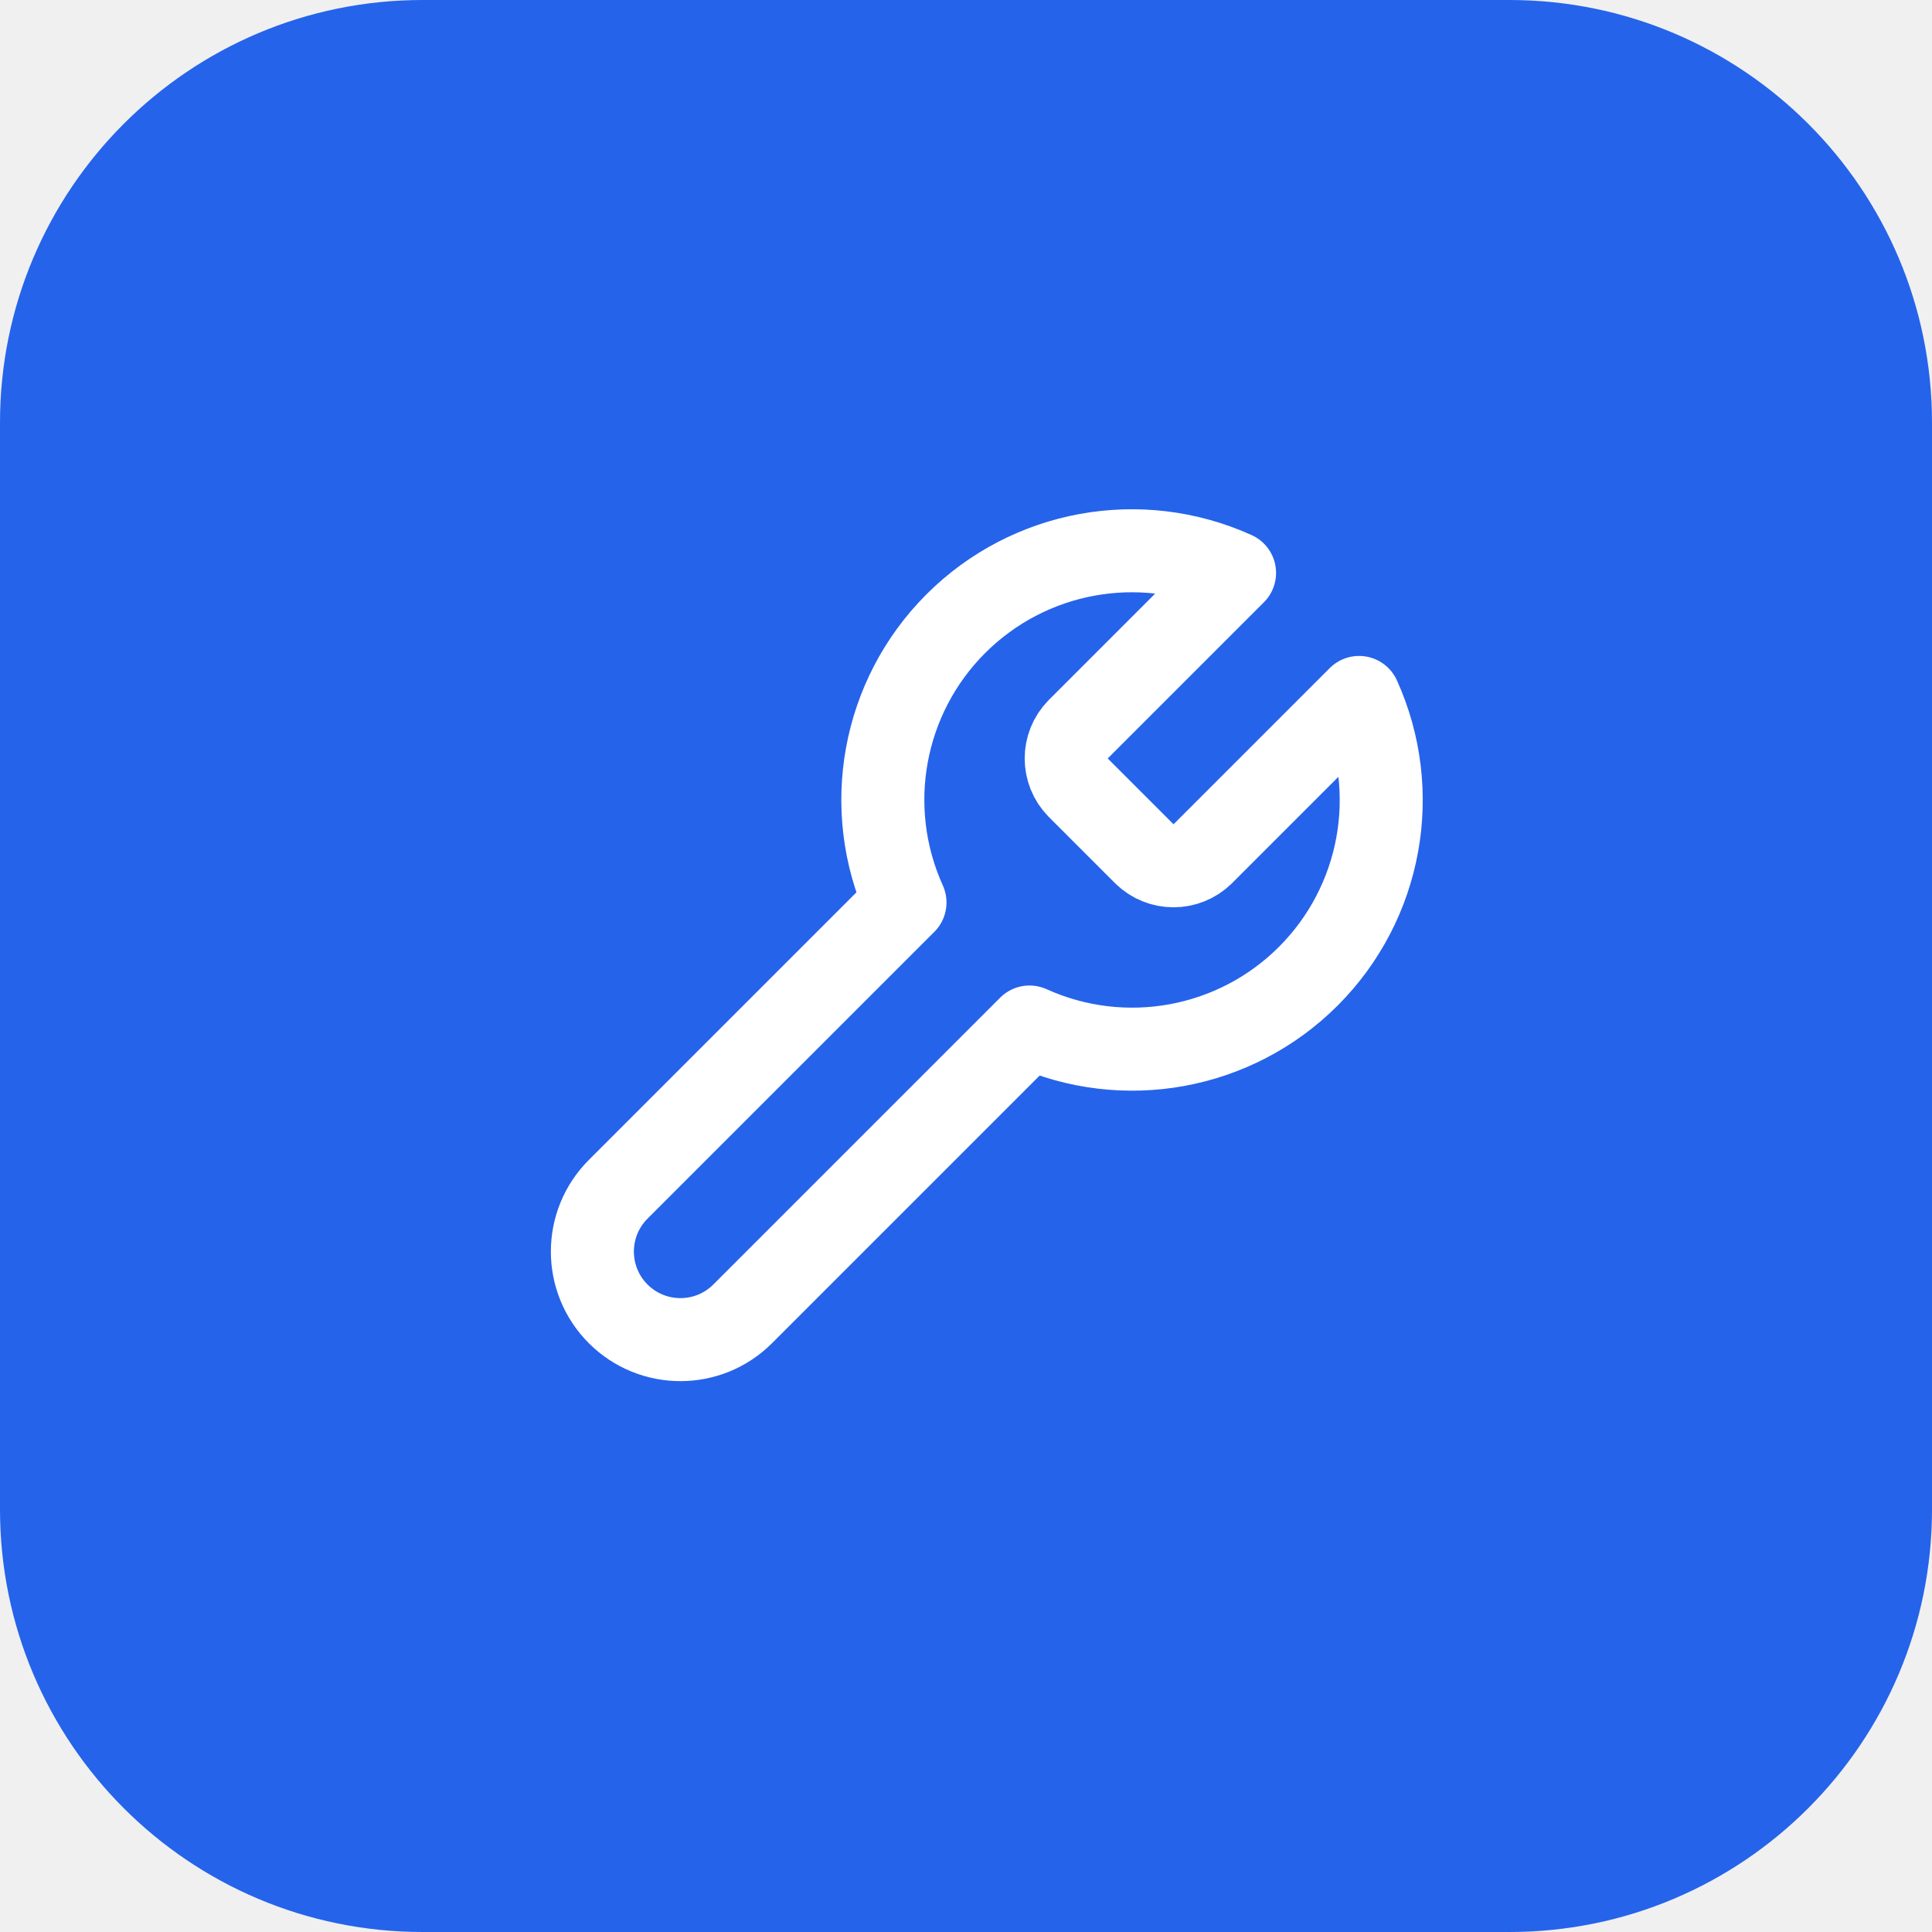
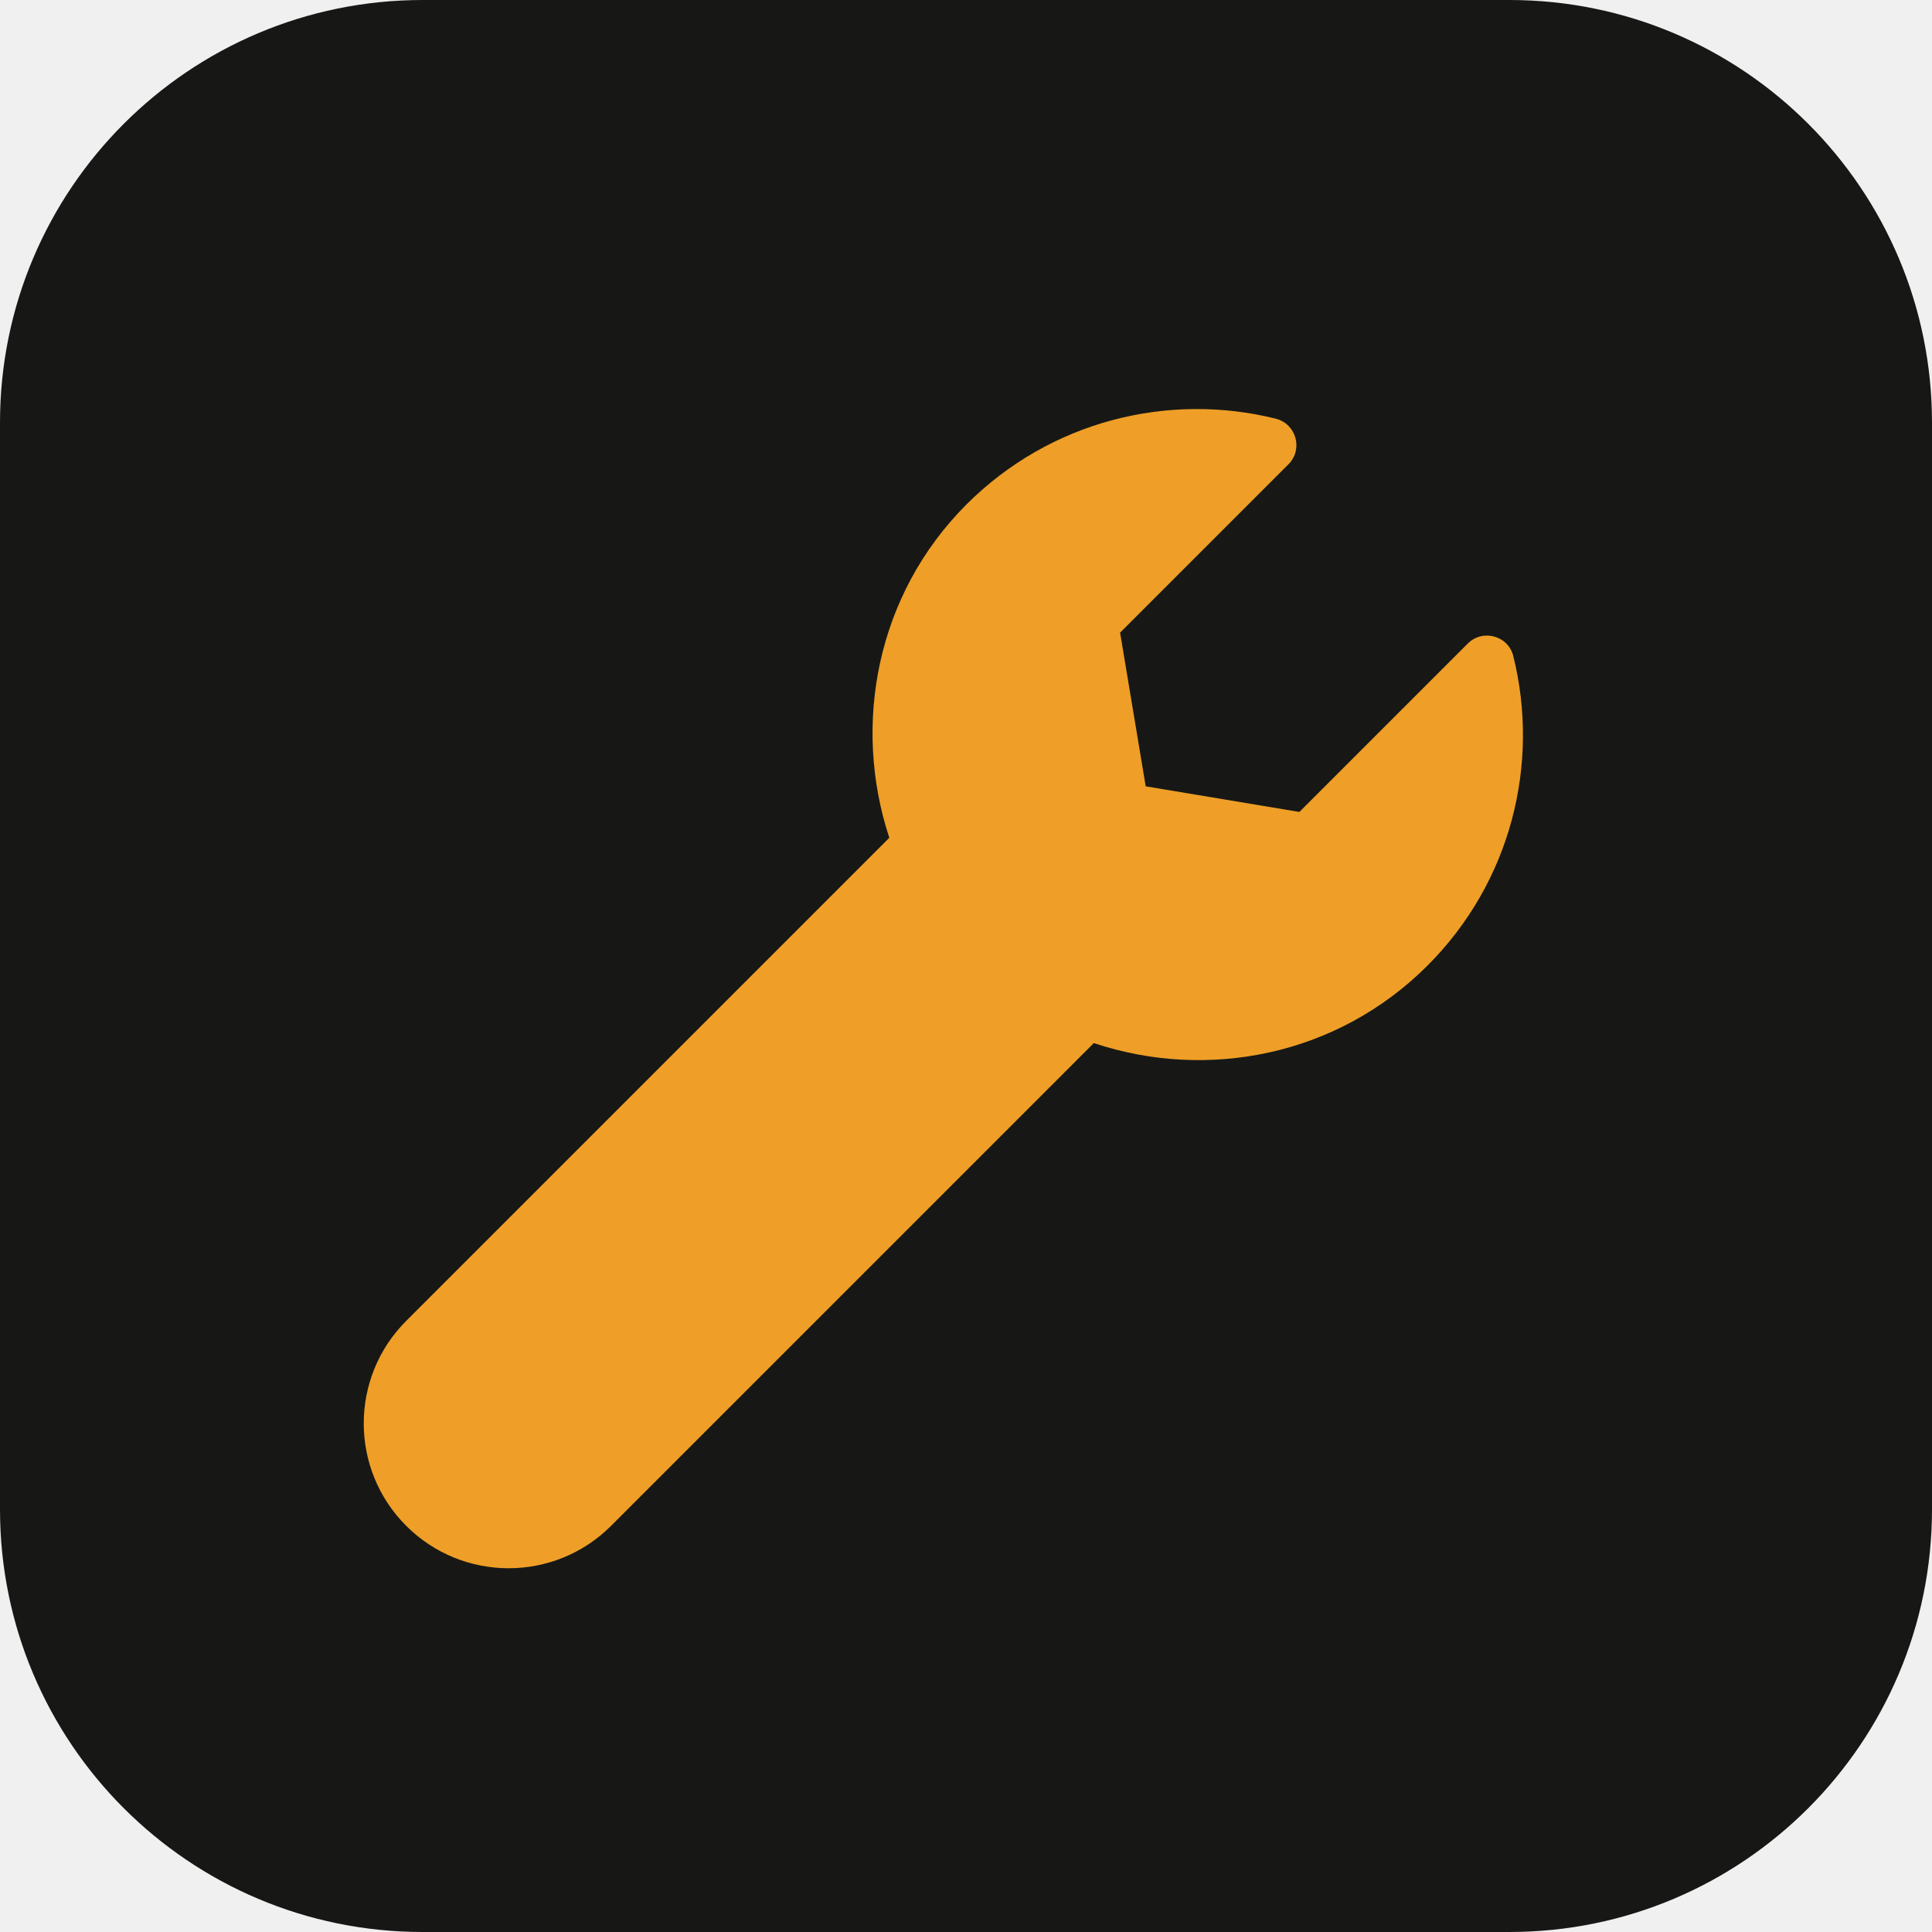
<svg xmlns="http://www.w3.org/2000/svg" width="512" height="512" viewBox="0 0 512 512">
-   <rect width="512" height="512" rx="112" fill="#2563eb" />
-   <g transform="translate(256 256) scale(11) translate(-12 -12)" fill="none" stroke="#ffffff" stroke-width="2" stroke-linecap="round" stroke-linejoin="round">
-     <path d="M14.7 6.3a1 1 0 0 0 0 1.4l1.6 1.6a1 1 0 0 0 1.4 0l3.77-3.77a6 6 0 0 1-7.94 7.94l-6.91 6.91a2.12 2.12 0 0 1-3-3l6.91-6.91a6 6 0 0 1 7.94-7.94l-3.76 3.76z" />
-   </g>
+   <rect width="512" height="512" rx="112" fill="#171816" />
+   <path transform="translate(250 262) scale(0.6) translate(-256 -256)" fill="#EF9F27" d="M507.73 109.1c-2.24-9.03-13.54-12.09-20.12-5.51l-74.36 74.36-67.88-11.31-11.31-67.88 74.36-74.36c6.62-6.62 3.43-17.9-5.66-20.16-47.38-11.74-99.55.91-136.58 37.93-39.64 39.64-50.55 97.1-34.05 147.2L18.74 402.76c-24.99 24.99-24.99 65.51 0 90.5 24.99 24.99 65.51 24.99 90.5 0l213.21-213.21c50.12 16.71 107.47 5.68 147.37-34.22 37.07-37.07 49.7-89.32 37.91-136.73z" />
</svg>
